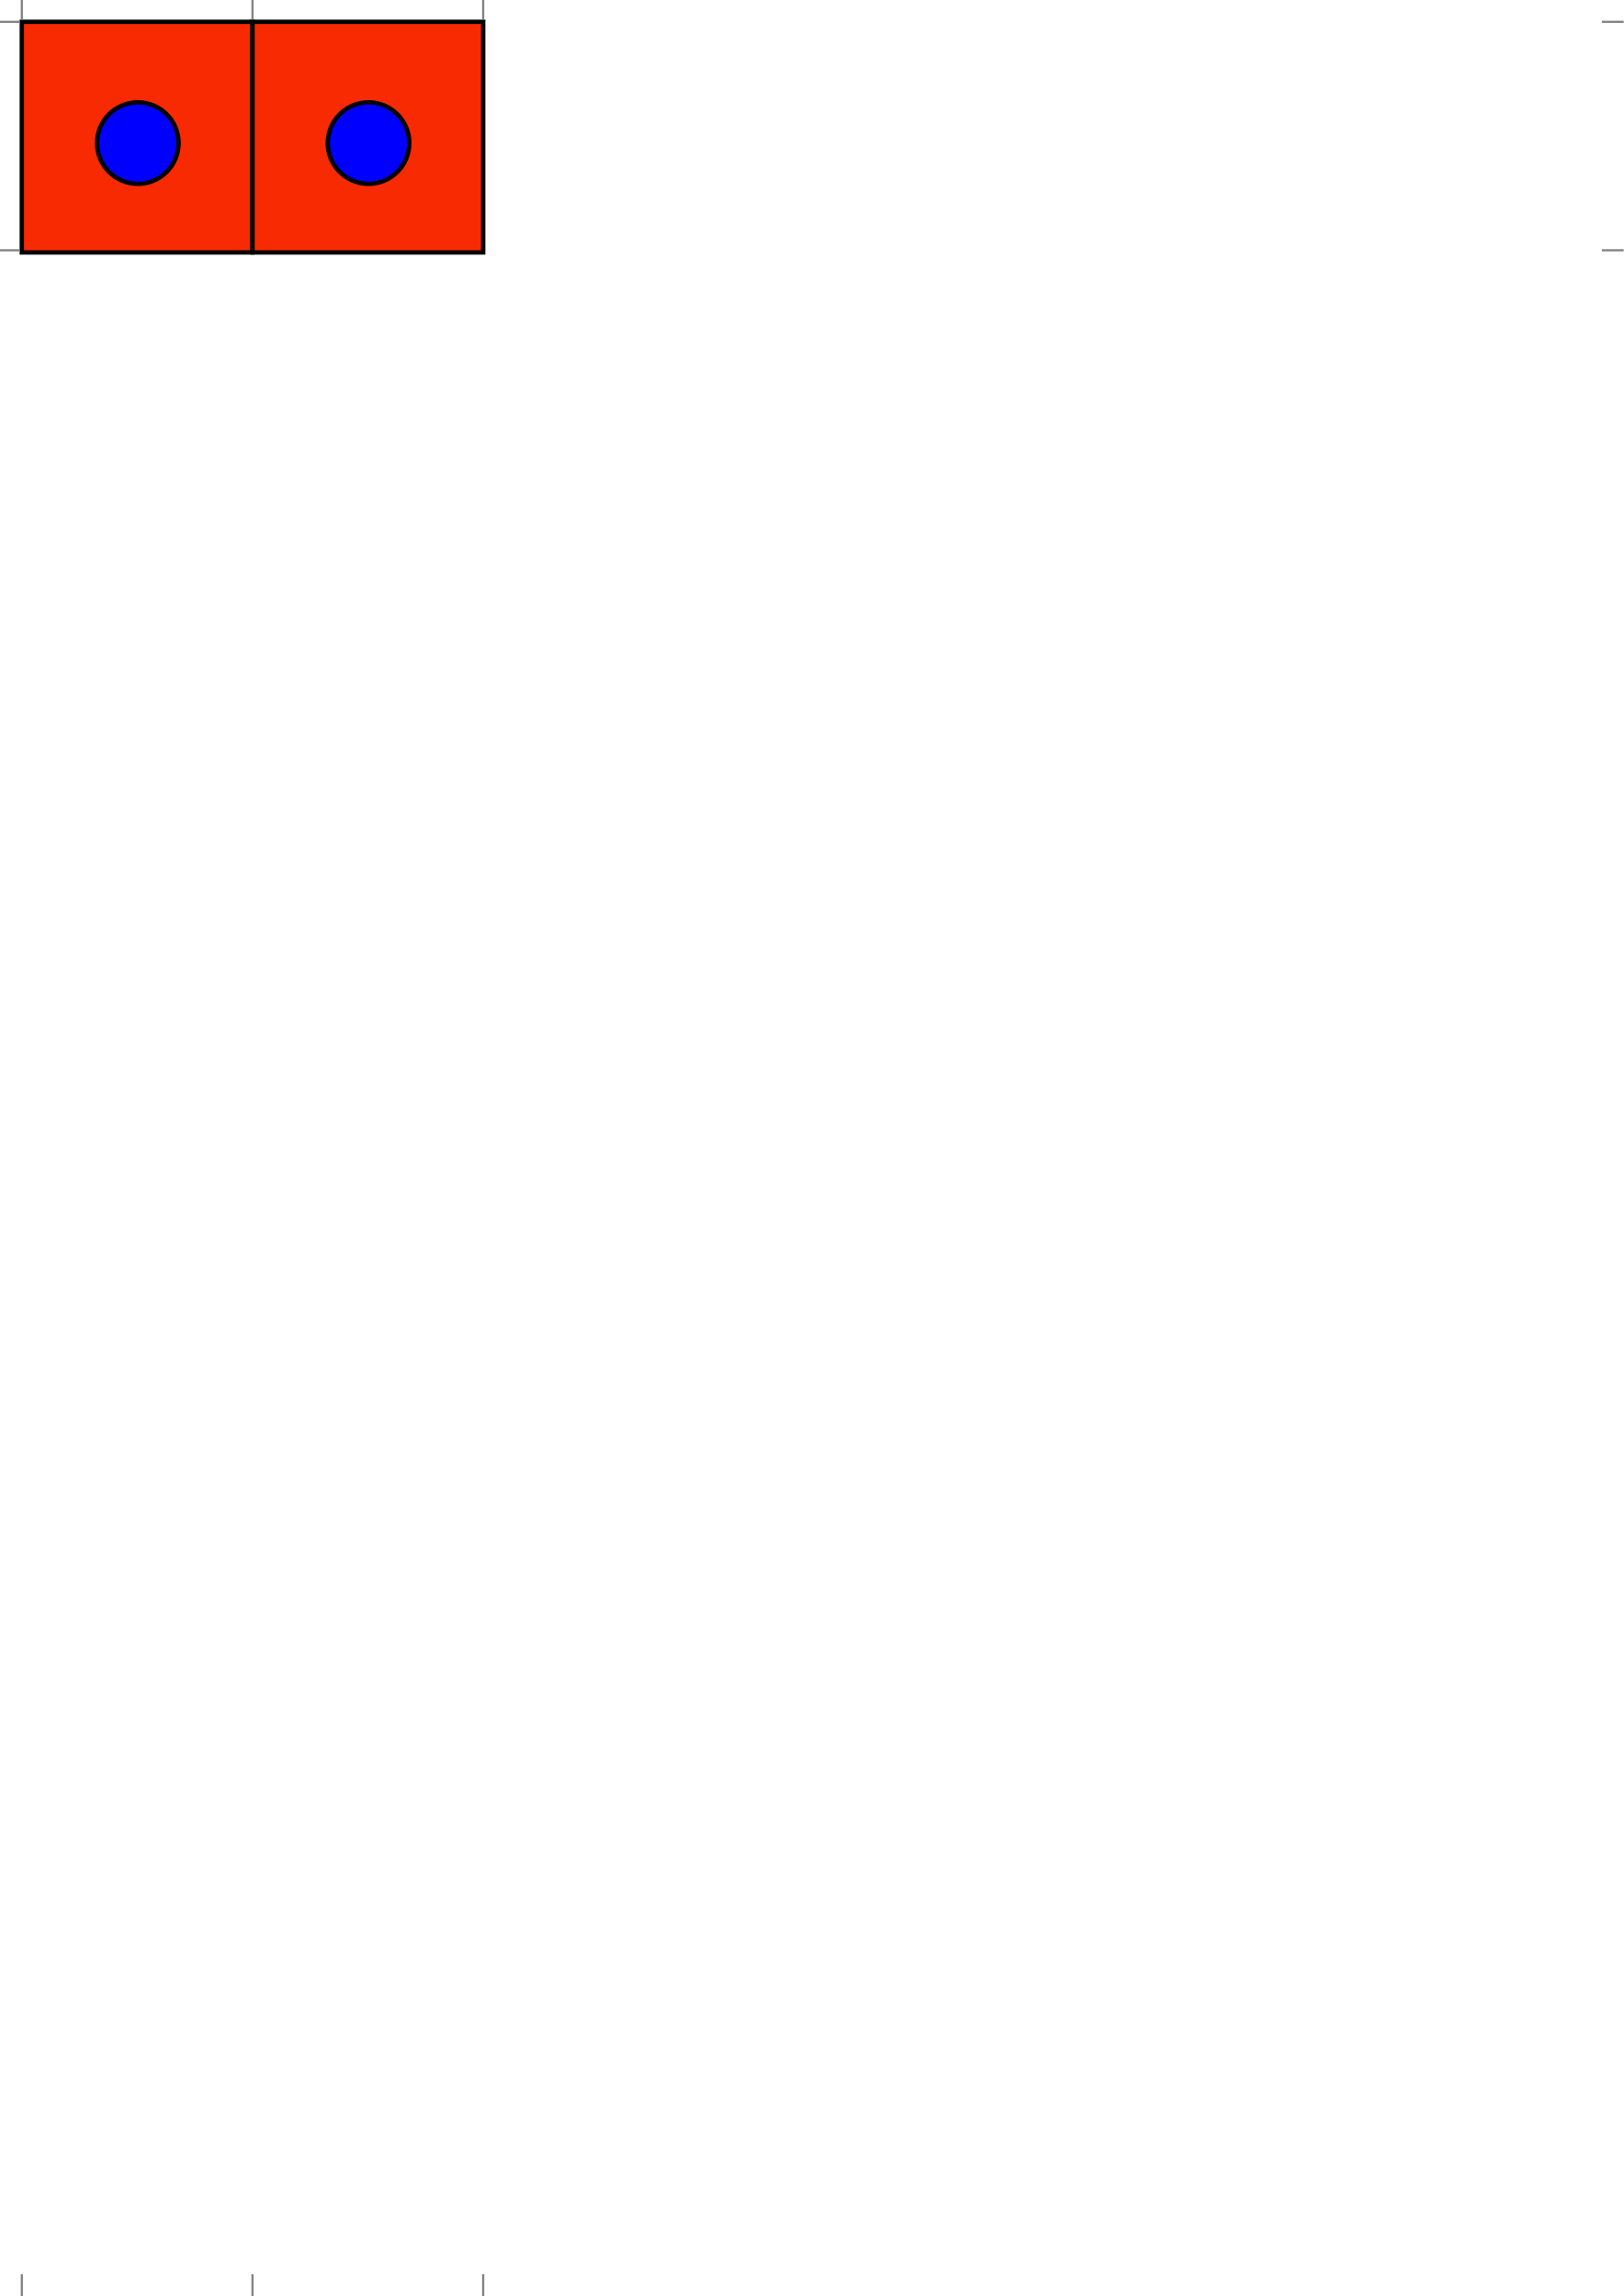
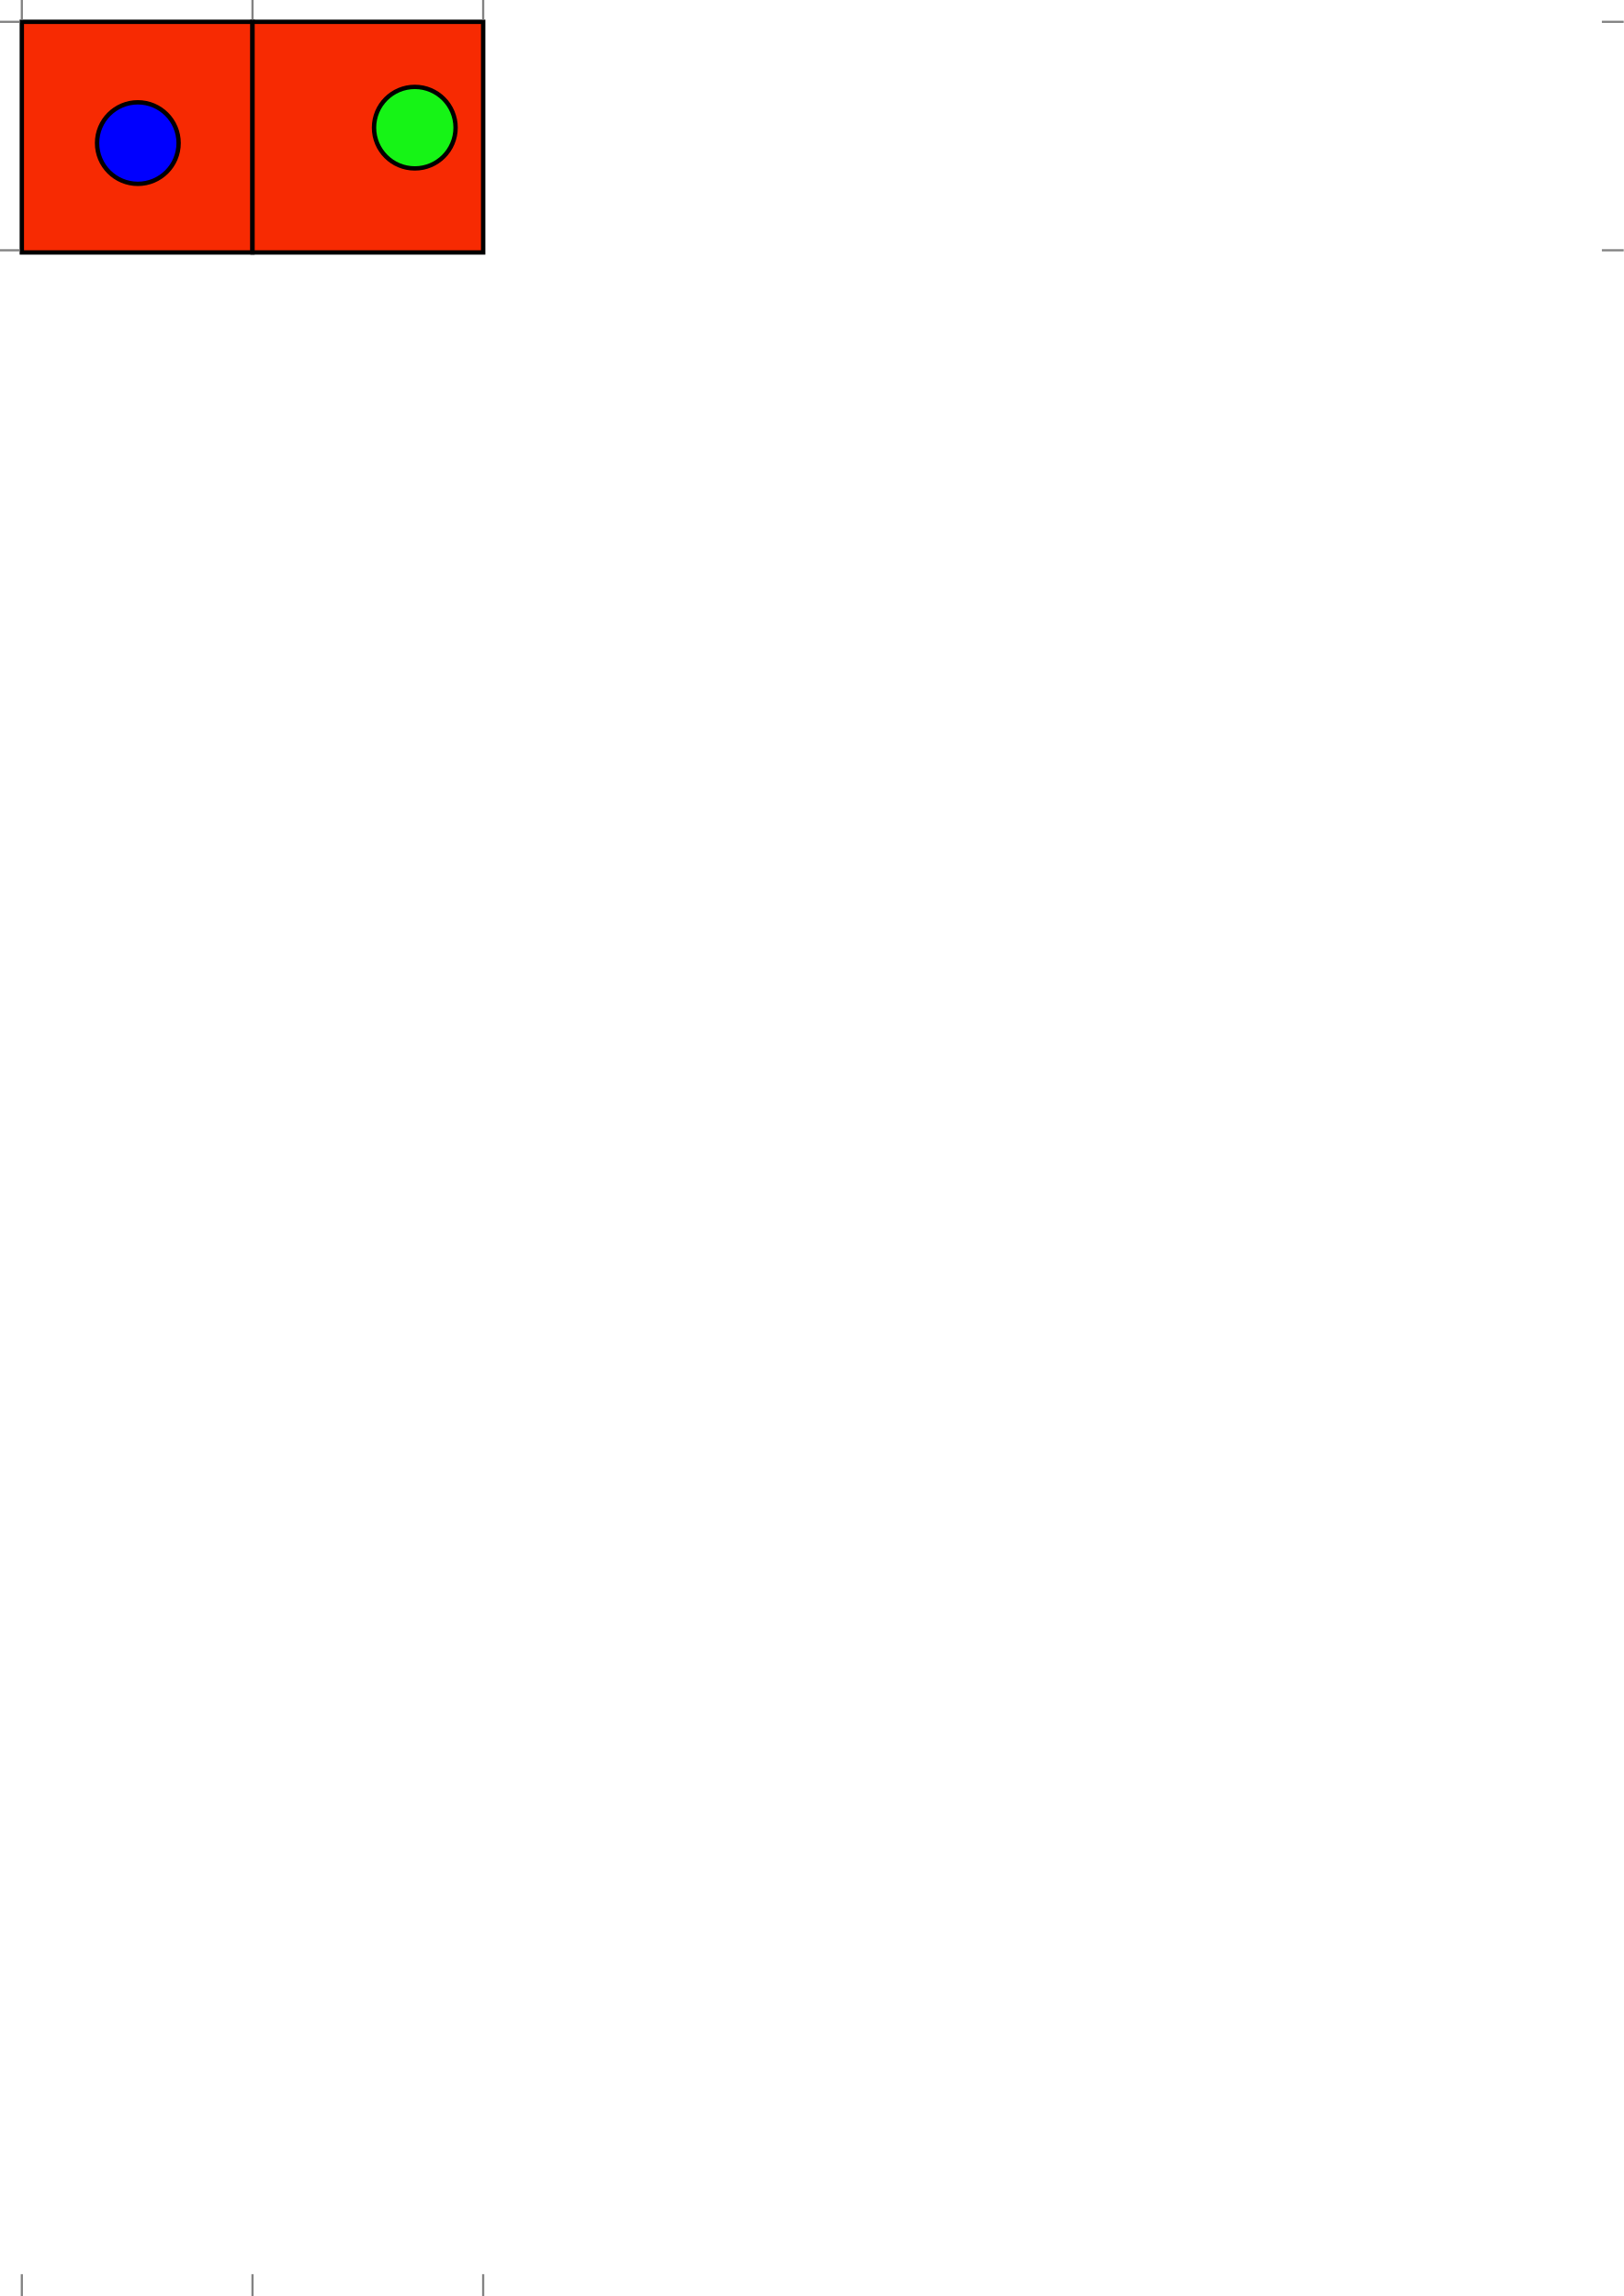
<svg xmlns="http://www.w3.org/2000/svg" xmlns:xlink="http://www.w3.org/1999/xlink" width="744.094" height="1052.362" id="svg3057" version="1.1">
  <defs id="defs3059" />
  <g id="layer1">
    <path style="fill:#0000ff;fill-opacity:1;stroke:#000000;stroke-width:2;stroke-linejoin:miter;stroke-miterlimit:4;stroke-opacity:1;stroke-dasharray:none" id="blue" d="m -137.381,292.222 a 18.688,18.688 0 1 1 -37.376,0 18.688,18.688 0 1 1 37.376,0 z" />
    <path style="fill:#16f416;fill-opacity:1;stroke:#000000;stroke-width:2;stroke-linejoin:miter;stroke-miterlimit:4;stroke-opacity:1;stroke-dasharray:none" id="green" d="m -123.239,386.167 a 18.688,18.688 0 1 1 -37.376,0 18.688,18.688 0 1 1 37.376,0 z" transform="translate(21.2132,-7.071068)" />
    <g id="g3893">
      <rect y="95.219" x="-214.286" height="105.714" width="105.714" id="red" style="fill:#f72a02;fill-opacity:1;stroke:#000000;stroke-width:2;stroke-linejoin:miter;stroke-miterlimit:4;stroke-opacity:1;stroke-dasharray:none" />
      <use height="1052.362" width="744.094" transform="translate(-5.050763,-141.4214)" id="use3891" xlink:href="#blue" y="0" x="0" />
    </g>
  </g>
  <g id="cs_layer_1">
    <g transform="translate(10,10)">
      <g id="g3893" transform="translate(214.2857,-95.21932)">
        <rect y="95.219" x="-214.286" height="105.714" width="105.714" id="red" style="fill:#f72a02;fill-opacity:1;stroke:#000000;stroke-width:2;stroke-linejoin:miter;stroke-miterlimit:4;stroke-opacity:1;stroke-dasharray:none" />
        <use height="1052.362" width="744.094" transform="translate(-5.050763,-141.4214)" id="use3891" xlink:href="#blue" y="0" x="0" />
      </g>
    </g>
    <g transform="translate(115.7143,10)">
      <g id="g3893" transform="translate(214.2857,-95.21932)">
        <rect y="95.219" x="-214.286" height="105.714" width="105.714" id="red" style="fill:#f72a02;fill-opacity:1;stroke:#000000;stroke-width:2;stroke-linejoin:miter;stroke-miterlimit:4;stroke-opacity:1;stroke-dasharray:none" />
-         <use height="1052.362" width="744.094" transform="translate(-5.050763,-141.4214)" id="use3891" xlink:href="#blue" y="0" x="0" />
+         <use height="1052.362" width="744.094" transform="translate(-19.19289,-235.3655)" id="use3891" xlink:href="#green" y="0" x="0" />
      </g>
    </g>
    <line x1="10.0" y1="0.0" x2="10.0" y2="9.0" style="stroke:#838383" />
    <line x1="10.0" y1="1042.362" x2="10.0" y2="1052.362" style="stroke:#838383" />
    <line x1="115.714" y1="0.0" x2="115.714" y2="9.0" style="stroke:#838383" />
    <line x1="115.714" y1="1042.362" x2="115.714" y2="1052.362" style="stroke:#838383" />
    <line x1="221.429" y1="0.0" x2="221.429" y2="9.0" style="stroke:#838383" />
    <line x1="221.429" y1="1042.362" x2="221.429" y2="1052.362" style="stroke:#838383" />
    <line x1="0.0" y1="10.0" x2="9.0" y2="10.0" style="stroke:#838383" />
    <line x1="734.094" y1="10.0" x2="744.094" y2="10.0" style="stroke:#838383" />
    <line x1="0.0" y1="114.714" x2="9.0" y2="114.714" style="stroke:#838383" />
    <line x1="734.094" y1="114.714" x2="744.094" y2="114.714" style="stroke:#838383" />
  </g>
</svg>
